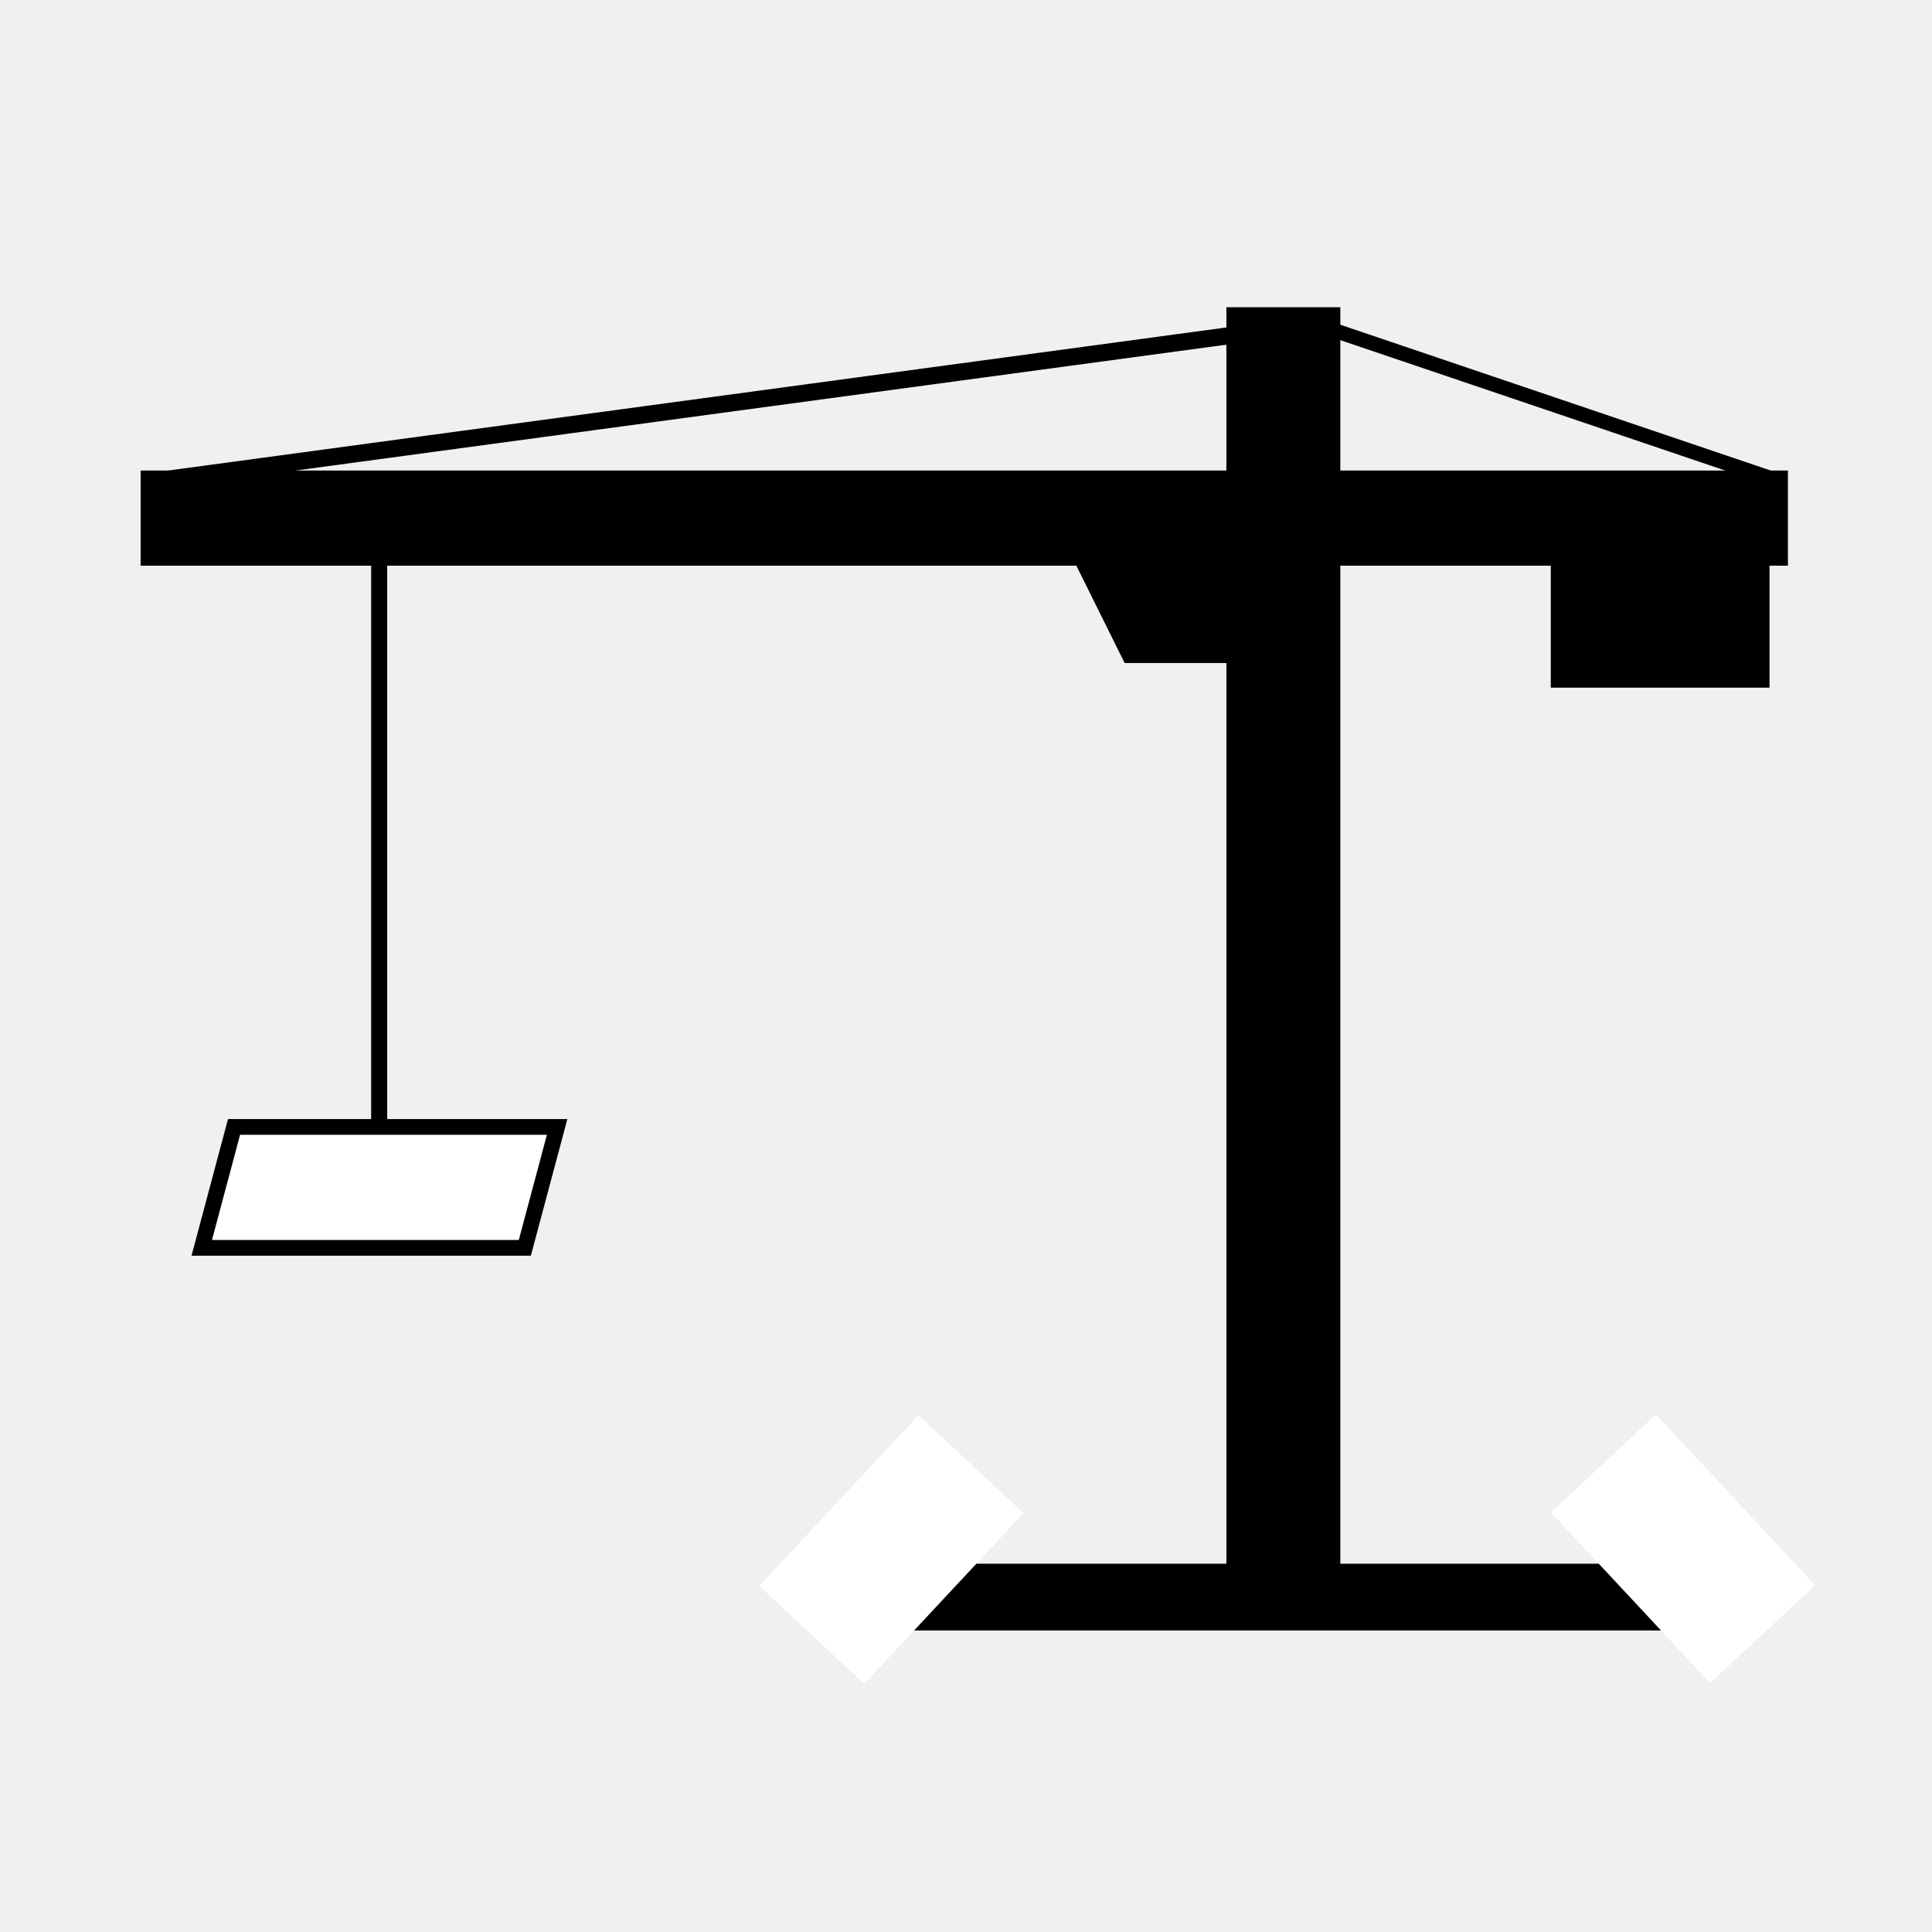
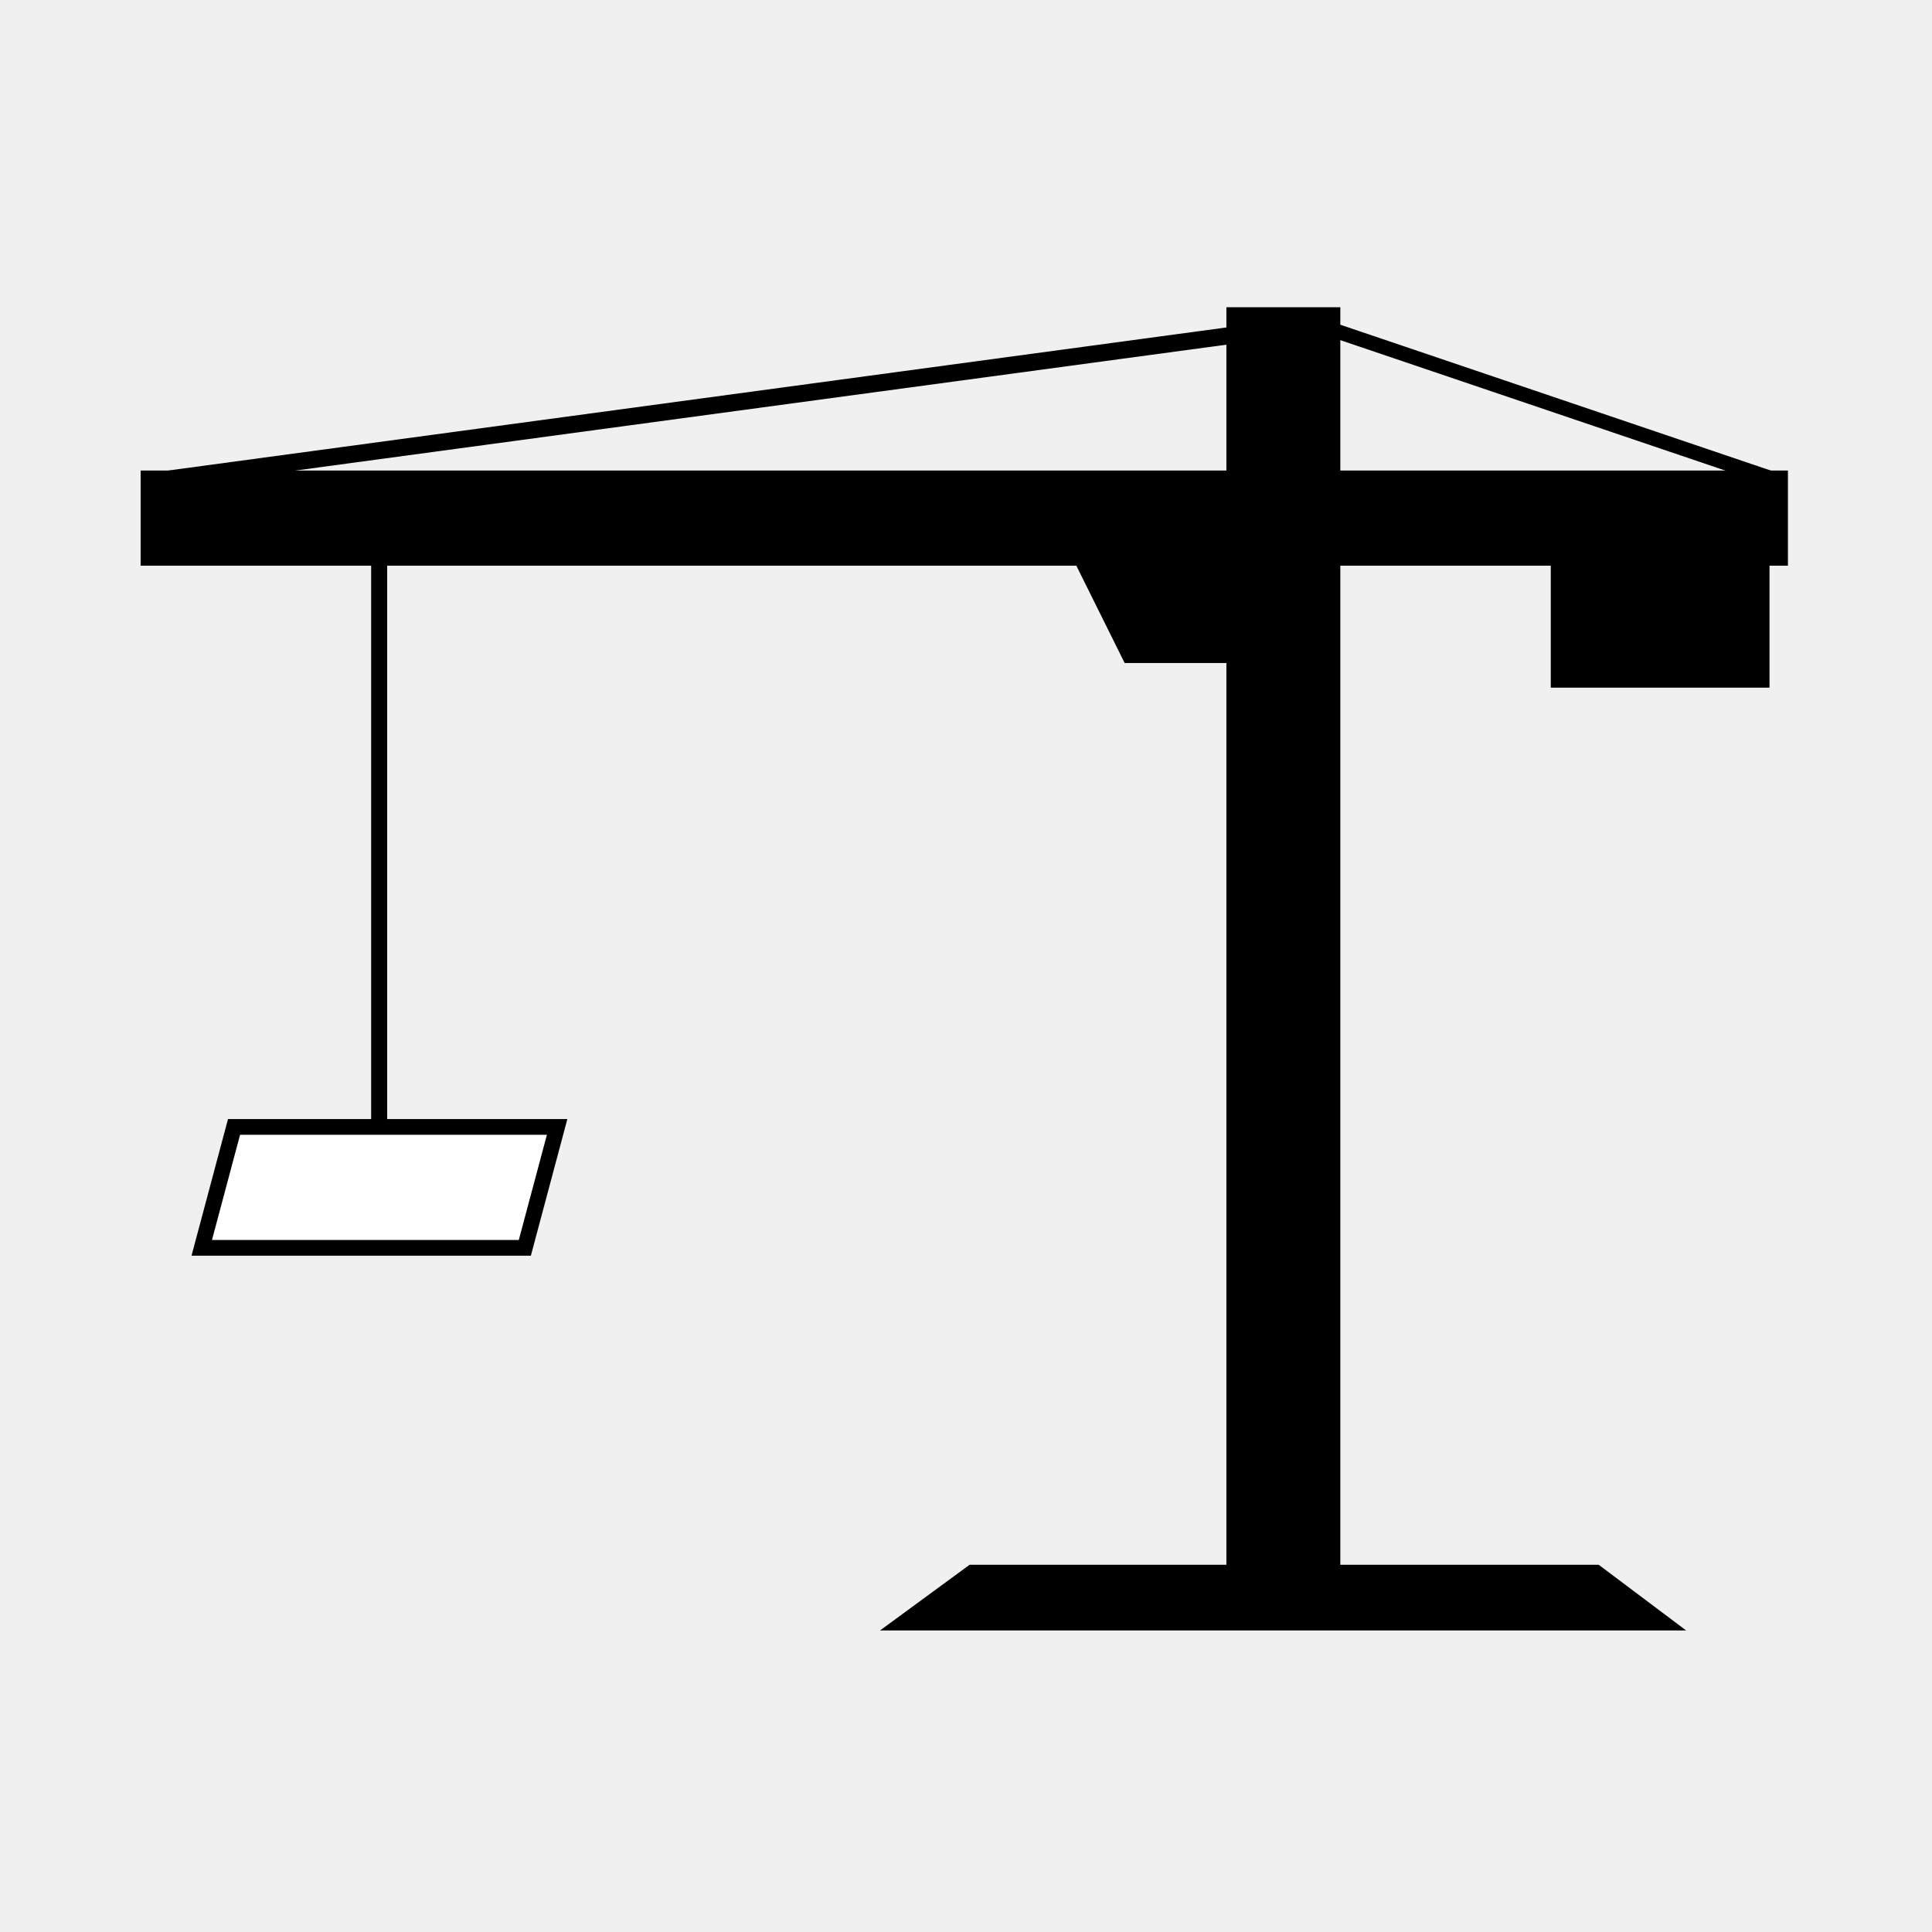
<svg xmlns="http://www.w3.org/2000/svg" width="300" height="300" viewBox="0 0 79.375 79.375" version="1.1" id="svg5">
  <defs id="defs2">
    </defs>
  <g id="layer1">
    <rect style="fill:#000000;stroke:#000000;stroke-width:0.807;stroke-dasharray:none" id="rect3383" width="3.874" height="52.994" x="50.789" y="13.026" />
    <rect style="fill:#000000;stroke:#000000;stroke-width:0.811;stroke-dasharray:none" id="rect3437" width="66.867" height="3.098" x="6.183" y="19.737" />
    <rect style="fill:#000000;stroke:#000000;stroke-width:0.259;stroke-dasharray:none" id="rect3441" width="45.969" height="0.461" x="-0.42" y="20.756" transform="matrix(0.9909837,-0.1339826,0.3564586,0.9343111,0,0)" />
    <rect style="fill:#000000;stroke:#000000;stroke-width:0.335;stroke-dasharray:none" id="rect4169" width="7.053" height="5.012" x="32.854" y="25.23" transform="matrix(1,0,0.4445645,0.8957468,0,0)" />
    <rect style="fill:#000000;stroke:#000000;stroke-width:0.412;stroke-dasharray:none" id="rect4180" width="19.7" height="0.207" x="56.766" y="-4.98" transform="matrix(0.9471345,0.3208368,-0.08194681,0.9966367,0,0)" />
    <rect style="fill:#000000;stroke:#000000;stroke-width:0.378;stroke-dasharray:none" id="rect4182" width="8.608" height="5.231" x="63.902" y="22.832" />
-     <rect style="fill:#000000;stroke:#000000;stroke-width:0.477;stroke-dasharray:none" id="rect4184" width="31.676" height="2.265" x="36.884" y="64.483" />
+     <path id="rect4184" style="stroke:#000000;stroke-width:0.477" d="m 39.915,64.525 25.686,1.1e-4 2.959,2.223 H 36.884 Z" />
    <rect style="fill:#000000;stroke:#000000;stroke-width:0.191;stroke-dasharray:none" id="rect4186" width="0.468" height="24.458" x="15.344" y="22.64" />
    <rect style="fill:#ffffff;stroke:#000000;stroke-width:0.668;stroke-dasharray:none" id="rect4201" width="13.274" height="5.142" x="21.983" y="47.922" transform="matrix(1,0,-0.2580746,0.966125,0,0)" />
-     <rect style="fill:#ffffff;stroke:#ffffff;stroke-width:0.414;stroke-dasharray:none" id="rect4203" width="5.485" height="9.173" x="67.459" y="17" transform="rotate(42.99818)" />
-     <rect style="fill:#ffffff;stroke:#ffffff;stroke-width:0.414;stroke-dasharray:none" id="rect4257" width="5.485" height="9.173" x="-9.919" y="89.108" transform="matrix(-0.7313753,0.6819751,0.6819751,0.7313753,0,0)" />
  </g>
</svg>
